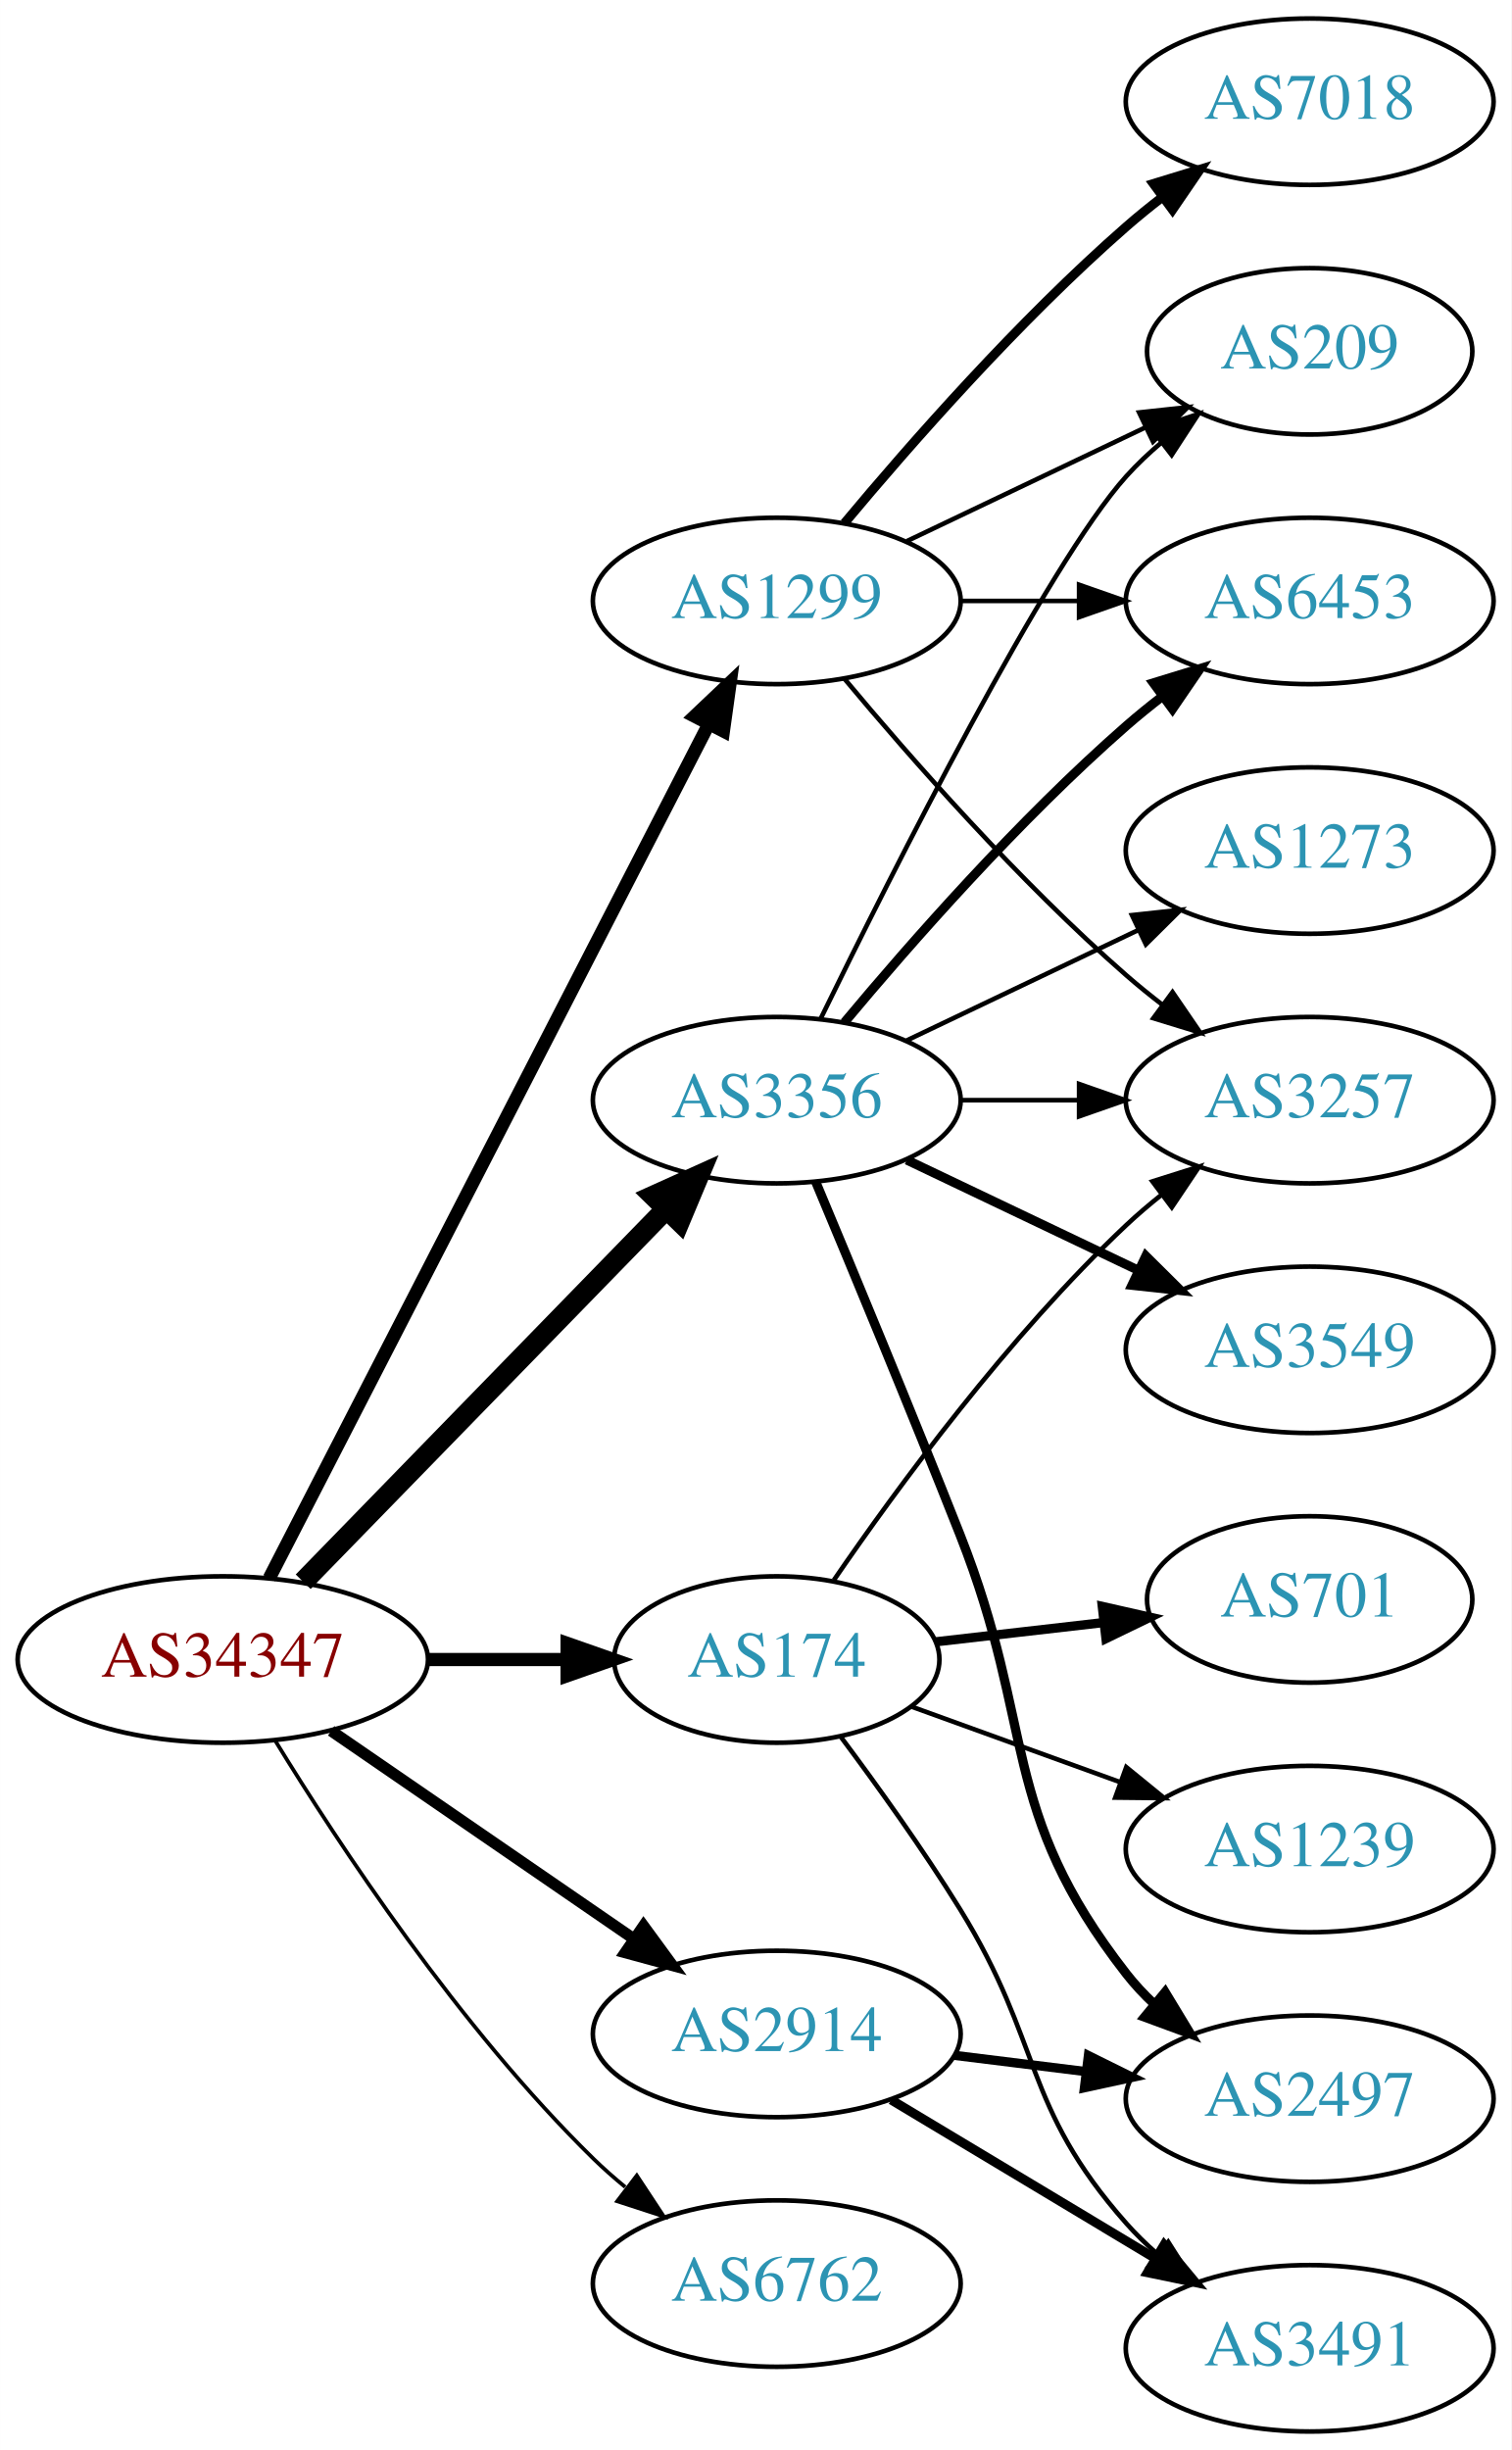
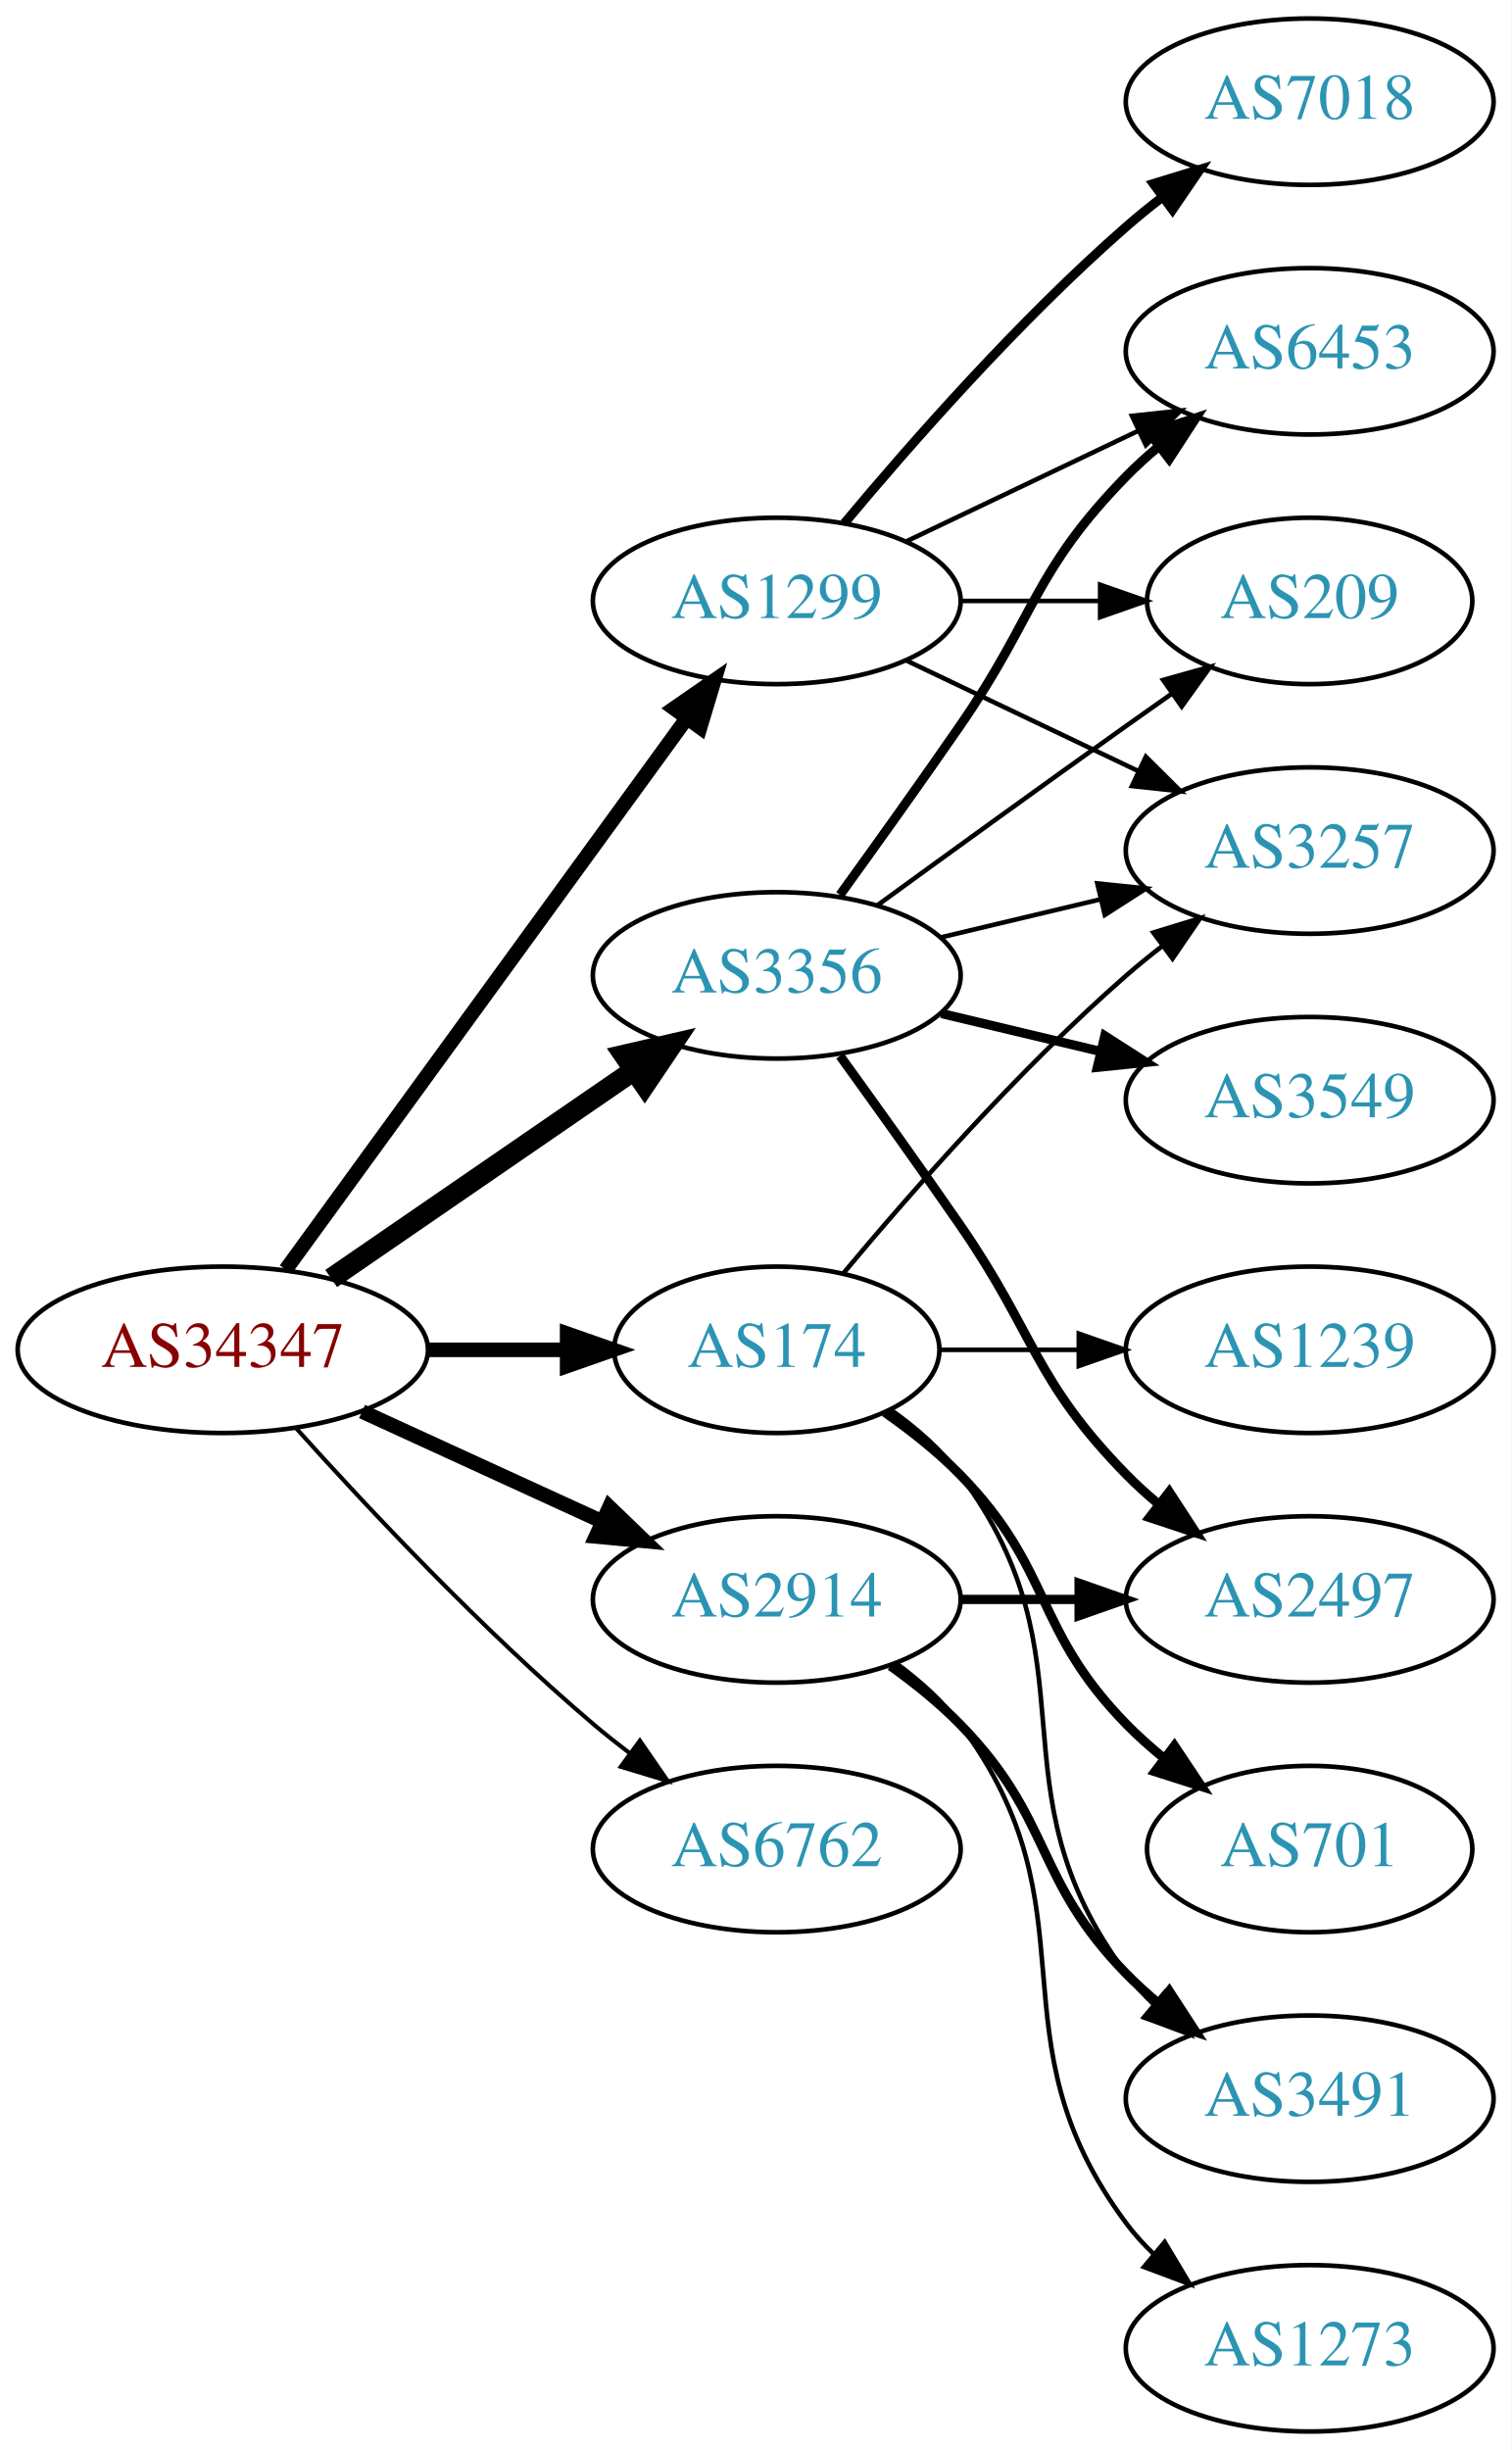
<svg xmlns="http://www.w3.org/2000/svg" xmlns:xlink="http://www.w3.org/1999/xlink" width="327pt" height="530pt" viewBox="0.00 0.00 326.98 530.00">
  <g id="graph0" class="graph" transform="scale(1 1) rotate(0) translate(4 526)">
    <polygon fill="white" stroke="none" points="-4,4 -4,-526 322.978,-526 322.978,4 -4,4" />
    <g id="node1" class="node">
      <g id="a_node1">
        <a xlink:href="/asn/34347" xlink:title="AS34347 ~ HALLAG Kommunal GmbH [AT]">
-           <ellipse fill="#ffffff" stroke="black" cx="44.196" cy="-167" rx="44.393" ry="18" />
-           <text text-anchor="middle" x="44.196" y="-163.3" font-family="Times,serif" font-size="14.00" fill="#880000">AS34347</text>
+           <ellipse fill="#ffffff" stroke="black" cx="44.196" cy="-234" rx="44.393" ry="18" />
+           <text text-anchor="middle" x="44.196" y="-230.3" font-family="Times,serif" font-size="14.00" fill="#880000">AS34347</text>
        </a>
      </g>
    </g>
    <g id="node2" class="node">
      <g id="a_node2">
        <a xlink:href="/asn/174" xlink:title="AS174 ~ Cogent Communications [US]">
-           <ellipse fill="#ffffff" stroke="black" cx="164.039" cy="-167" rx="35.194" ry="18" />
-           <text text-anchor="middle" x="164.039" y="-163.3" font-family="Times,serif" font-size="14.00" fill="#2c94b3">AS174</text>
+           <ellipse fill="#ffffff" stroke="black" cx="164.039" cy="-234" rx="35.194" ry="18" />
+           <text text-anchor="middle" x="164.039" y="-230.3" font-family="Times,serif" font-size="14.00" fill="#2c94b3">AS174</text>
        </a>
      </g>
    </g>
    <g id="edge1" class="edge">
-       <path fill="none" stroke="black" stroke-width="2.864" d="M88.407,-167C98.255,-167 108.735,-167 118.632,-167" />
-       <polygon fill="black" stroke="black" stroke-width="2.864" points="118.684,-170.5 128.684,-167 118.684,-163.5 118.684,-170.5" />
+       <path fill="none" stroke="black" stroke-width="3.15" d="M88.407,-234C98.255,-234 108.735,-234 118.632,-234" />
+       <polygon fill="black" stroke="black" stroke-width="3.15" points="118.684,-237.5 128.684,-234 118.684,-230.5 118.684,-237.5" />
    </g>
    <g id="node3" class="node">
      <g id="a_node3">
        <a xlink:href="/asn/1299" xlink:title="AS1299 ~ Telia Carrier [EU]">
          <ellipse fill="#ffffff" stroke="black" cx="164.039" cy="-396" rx="39.794" ry="18" />
          <text text-anchor="middle" x="164.039" y="-392.3" font-family="Times,serif" font-size="14.00" fill="#2c94b3">AS1299</text>
        </a>
      </g>
    </g>
    <g id="edge2" class="edge">
-       <path fill="none" stroke="black" stroke-width="2.864" d="M54.247,-184.589C74.769,-224.468 124.936,-321.957 149.305,-369.313" />
-       <polygon fill="black" stroke="black" stroke-width="2.864" points="146.269,-371.061 153.957,-378.351 152.493,-367.858 146.269,-371.061" />
+       <path fill="none" stroke="black" stroke-width="3.15" d="M57.807,-251.337C78.628,-279.96 120.29,-337.233 144.479,-370.486" />
+       <polygon fill="black" stroke="black" stroke-width="3.15" points="141.805,-372.76 150.518,-378.788 147.466,-368.642 141.805,-372.76" />
    </g>
    <g id="node4" class="node">
      <g id="a_node4">
        <a xlink:href="/asn/2914" xlink:title="AS2914 ~ NTT America, Inc. [US]">
-           <ellipse fill="#ffffff" stroke="black" cx="164.039" cy="-86" rx="39.794" ry="18" />
-           <text text-anchor="middle" x="164.039" y="-82.3" font-family="Times,serif" font-size="14.00" fill="#2c94b3">AS2914</text>
+           <ellipse fill="#ffffff" stroke="black" cx="164.039" cy="-180" rx="39.794" ry="18" />
+           <text text-anchor="middle" x="164.039" y="-176.3" font-family="Times,serif" font-size="14.00" fill="#2c94b3">AS2914</text>
        </a>
      </g>
    </g>
    <g id="edge3" class="edge">
-       <path fill="none" stroke="black" stroke-width="2.455" d="M67.639,-151.574C86.22,-138.802 112.781,-120.545 133.161,-106.537" />
-       <polygon fill="black" stroke="black" stroke-width="2.455" points="135.216,-109.371 141.475,-100.822 131.251,-103.602 135.216,-109.371" />
+       <path fill="none" stroke="black" stroke-width="3.15" d="M74.326,-220.652C89.937,-213.498 109.335,-204.609 126.007,-196.97" />
+       <polygon fill="black" stroke="black" stroke-width="3.15" points="127.826,-199.986 135.459,-192.638 124.91,-193.622 127.826,-199.986" />
    </g>
    <g id="node5" class="node">
      <g id="a_node5">
        <a xlink:href="/asn/3356" xlink:title="AS3356 ~ Level 3 Parent, LLC [US]">
-           <ellipse fill="#ffffff" stroke="black" cx="164.039" cy="-288" rx="39.794" ry="18" />
-           <text text-anchor="middle" x="164.039" y="-284.3" font-family="Times,serif" font-size="14.00" fill="#2c94b3">AS3356</text>
+           <ellipse fill="#ffffff" stroke="black" cx="164.039" cy="-315" rx="39.794" ry="18" />
+           <text text-anchor="middle" x="164.039" y="-311.3" font-family="Times,serif" font-size="14.00" fill="#2c94b3">AS3356</text>
        </a>
      </g>
    </g>
    <g id="edge4" class="edge">
-       <path fill="none" stroke="black" stroke-width="4.5" d="M61.582,-183.825C82.011,-204.802 117.049,-240.778 140.129,-264.477" />
-       <polygon fill="black" stroke="black" stroke-width="4.5" points="137.371,-267.288 147.169,-271.705 143.013,-261.794 137.371,-267.288" />
+       <path fill="none" stroke="black" stroke-width="4.5" d="M67.639,-249.426C86.22,-262.198 112.781,-280.455 133.161,-294.463" />
+       <polygon fill="black" stroke="black" stroke-width="4.5" points="131.003,-297.758 141.475,-300.178 135.464,-291.269 131.003,-297.758" />
    </g>
    <g id="node6" class="node">
      <g id="a_node6">
        <a xlink:href="/asn/6762" xlink:title="AS6762 ~ TELECOM ITALIA SPARKLE S.p.A. [IT]">
-           <ellipse fill="#ffffff" stroke="black" cx="164.039" cy="-32" rx="39.794" ry="18" />
-           <text text-anchor="middle" x="164.039" y="-28.3" font-family="Times,serif" font-size="14.00" fill="#2c94b3">AS6762</text>
+           <ellipse fill="#ffffff" stroke="black" cx="164.039" cy="-126" rx="39.794" ry="18" />
+           <text text-anchor="middle" x="164.039" y="-122.3" font-family="Times,serif" font-size="14.00" fill="#2c94b3">AS6762</text>
        </a>
      </g>
    </g>
    <g id="edge5" class="edge">
-       <path fill="none" stroke="black" stroke-width="0.818" d="M55.462,-149.56C69.27,-127.009 95.459,-87.278 124.392,-59 126.532,-56.908 128.849,-54.863 131.249,-52.895" />
-       <polygon fill="black" stroke="black" stroke-width="0.818" points="133.76,-55.382 139.591,-46.536 129.516,-49.815 133.76,-55.382" />
+       <path fill="none" stroke="black" stroke-width="0.9" d="M60.128,-216.956C75.455,-199.903 100.39,-173.35 124.392,-153 126.889,-150.883 129.55,-148.768 132.261,-146.707" />
+       <polygon fill="black" stroke="black" stroke-width="0.9" points="134.427,-149.459 140.437,-140.734 130.298,-143.806 134.427,-149.459" />
    </g>
    <g id="node7" class="node">
      <g id="a_node7">
        <a xlink:href="/asn/3257" xlink:title="AS3257 ~ GTT [DE]">
-           <ellipse fill="#ffffff" stroke="black" cx="279.332" cy="-288" rx="39.794" ry="18" />
-           <text text-anchor="middle" x="279.332" y="-284.3" font-family="Times,serif" font-size="14.00" fill="#2c94b3">AS3257</text>
+           <ellipse fill="#ffffff" stroke="black" cx="279.332" cy="-342" rx="39.794" ry="18" />
+           <text text-anchor="middle" x="279.332" y="-338.3" font-family="Times,serif" font-size="14.00" fill="#2c94b3">AS3257</text>
        </a>
      </g>
    </g>
    <g id="edge6" class="edge">
-       <path fill="none" stroke="black" d="M176.395,-184.183C190.004,-204.028 214.182,-237.015 239.685,-261 242.07,-263.243 244.653,-265.444 247.314,-267.562" />
-       <polygon fill="black" stroke="black" points="245.309,-270.433 255.412,-273.623 249.503,-264.829 245.309,-270.433" />
+       <path fill="none" stroke="black" d="M178.404,-250.499C192.659,-267.596 216.354,-294.619 239.685,-315 242.151,-317.154 244.789,-319.294 247.487,-321.372" />
+       <polygon fill="black" stroke="black" points="245.512,-324.264 255.641,-327.37 249.66,-318.625 245.512,-324.264" />
    </g>
    <g id="node8" class="node">
      <g id="a_node8">
-         <a xlink:href="/asn/3491" xlink:title="AS3491 ~ PCCW Global, Inc. [US]">
-           <ellipse fill="#ffffff" stroke="black" cx="279.332" cy="-18" rx="39.794" ry="18" />
-           <text text-anchor="middle" x="279.332" y="-14.3" font-family="Times,serif" font-size="14.00" fill="#2c94b3">AS3491</text>
+         <a xlink:href="/asn/701" xlink:title="AS701 ~ UUNET [US]">
+           <ellipse fill="#ffffff" stroke="black" cx="279.332" cy="-126" rx="35.194" ry="18" />
+           <text text-anchor="middle" x="279.332" y="-122.3" font-family="Times,serif" font-size="14.00" fill="#2c94b3">AS701</text>
        </a>
      </g>
    </g>
    <g id="edge7" class="edge">
-       <path fill="none" stroke="black" d="M177.821,-150.374C185.654,-139.894 195.679,-125.941 203.685,-113 221.677,-83.919 217.035,-70.62 239.685,-45 241.667,-42.758 243.871,-40.606 246.194,-38.563" />
-       <polygon fill="black" stroke="black" points="248.727,-41.022 254.395,-32.071 244.382,-35.534 248.727,-41.022" />
+       <path fill="none" stroke="black" stroke-width="2" d="M187.422,-220.468C193.063,-216.51 198.877,-211.914 203.685,-207 223.858,-186.383 219.513,-173.617 239.685,-153 242.164,-150.466 244.911,-148.017 247.763,-145.696" />
+       <polygon fill="black" stroke="black" stroke-width="2" points="250.066,-148.343 255.949,-139.532 245.855,-142.752 250.066,-148.343" />
    </g>
    <g id="node9" class="node">
      <g id="a_node9">
        <a xlink:href="/asn/1239" xlink:title="AS1239 ~ Sprint [US]">
-           <ellipse fill="#ffffff" stroke="black" cx="279.332" cy="-126" rx="39.794" ry="18" />
-           <text text-anchor="middle" x="279.332" y="-122.3" font-family="Times,serif" font-size="14.00" fill="#2c94b3">AS1239</text>
+           <ellipse fill="#ffffff" stroke="black" cx="279.332" cy="-234" rx="39.794" ry="18" />
+           <text text-anchor="middle" x="279.332" y="-230.3" font-family="Times,serif" font-size="14.00" fill="#2c94b3">AS1239</text>
        </a>
      </g>
    </g>
    <g id="edge8" class="edge">
-       <path fill="none" stroke="black" d="M193.044,-156.865C206.697,-151.924 223.362,-145.893 238.327,-140.478" />
-       <polygon fill="black" stroke="black" points="239.654,-143.719 247.866,-137.025 237.272,-137.137 239.654,-143.719" />
+       <path fill="none" stroke="black" d="M199.338,-234C208.715,-234 219.065,-234 229.1,-234" />
+       <polygon fill="black" stroke="black" points="229.388,-237.5 239.388,-234 229.388,-230.5 229.388,-237.5" />
    </g>
    <g id="node10" class="node">
      <g id="a_node10">
-         <a xlink:href="/asn/701" xlink:title="AS701 ~ UUNET [US]">
-           <ellipse fill="#ffffff" stroke="black" cx="279.332" cy="-180" rx="35.194" ry="18" />
-           <text text-anchor="middle" x="279.332" y="-176.3" font-family="Times,serif" font-size="14.00" fill="#2c94b3">AS701</text>
+         <a xlink:href="/asn/3491" xlink:title="AS3491 ~ PCCW Global, Inc. [US]">
+           <ellipse fill="#ffffff" stroke="black" cx="279.332" cy="-72" rx="39.794" ry="18" />
+           <text text-anchor="middle" x="279.332" y="-68.3" font-family="Times,serif" font-size="14.00" fill="#2c94b3">AS3491</text>
        </a>
      </g>
    </g>
    <g id="edge9" class="edge">
-       <path fill="none" stroke="black" stroke-width="2" d="M198.418,-170.83C209.726,-172.128 222.531,-173.597 234.526,-174.973" />
-       <polygon fill="black" stroke="black" stroke-width="2" points="234.466,-178.489 244.8,-176.152 235.264,-171.535 234.466,-178.489" />
-     </g>
-     <g id="edge11" class="edge">
-       <path fill="none" stroke="black" d="M178.669,-379.183C192.951,-362.071 216.498,-335.255 239.685,-315 242.151,-312.846 244.789,-310.706 247.487,-308.628" />
-       <polygon fill="black" stroke="black" points="249.66,-311.375 255.641,-302.63 245.512,-305.736 249.66,-311.375" />
+       <path fill="none" stroke="black" d="M188.765,-220.989C194.262,-217.081 199.67,-212.378 203.685,-207 233.957,-166.458 209.414,-139.542 239.685,-99 241.43,-96.664 243.437,-94.455 245.6,-92.383" />
+       <polygon fill="black" stroke="black" points="247.96,-94.973 253.401,-85.882 243.478,-89.595 247.96,-94.973" />
+     </g>
+     <g id="edge10" class="edge">
+       <path fill="none" stroke="black" d="M192.175,-383.066C207.169,-375.919 225.99,-366.948 242.213,-359.215" />
+       <polygon fill="black" stroke="black" points="243.895,-362.291 251.417,-354.829 240.884,-355.972 243.895,-362.291" />
    </g>
    <g id="node11" class="node">
      <g id="a_node11">
-         <a xlink:href="/asn/7018" xlink:title="AS7018 ~ AT&amp;T Services, Inc. [US]">
+         <a xlink:href="/asn/7018" xlink:title="AS7018 ~ ATT-INTERNET4 [US]">
          <ellipse fill="#ffffff" stroke="black" cx="279.332" cy="-504" rx="39.794" ry="18" />
          <text text-anchor="middle" x="279.332" y="-500.3" font-family="Times,serif" font-size="14.00" fill="#2c94b3">AS7018</text>
        </a>
      </g>
    </g>
-     <g id="edge10" class="edge">
+     <g id="edge11" class="edge">
      <path fill="none" stroke="black" stroke-width="2" d="M178.669,-412.817C192.951,-429.929 216.498,-456.745 239.685,-477 242.151,-479.154 244.789,-481.294 247.487,-483.372" />
      <polygon fill="black" stroke="black" stroke-width="2" points="245.512,-486.264 255.641,-489.37 249.66,-480.625 245.512,-486.264" />
    </g>
    <g id="node12" class="node">
      <g id="a_node12">
        <a xlink:href="/asn/6453" xlink:title="AS6453 ~ TATA COMMUNICATIONS (AMERICA) INC [US]">
-           <ellipse fill="#ffffff" stroke="black" cx="279.332" cy="-396" rx="39.794" ry="18" />
-           <text text-anchor="middle" x="279.332" y="-392.3" font-family="Times,serif" font-size="14.00" fill="#2c94b3">AS6453</text>
+           <ellipse fill="#ffffff" stroke="black" cx="279.332" cy="-450" rx="39.794" ry="18" />
+           <text text-anchor="middle" x="279.332" y="-446.3" font-family="Times,serif" font-size="14.00" fill="#2c94b3">AS6453</text>
        </a>
      </g>
    </g>
    <g id="edge12" class="edge">
-       <path fill="none" stroke="black" d="M203.711,-396C211.914,-396 220.678,-396 229.21,-396" />
-       <polygon fill="black" stroke="black" points="229.449,-399.5 239.449,-396 229.449,-392.5 229.449,-399.5" />
+       <path fill="none" stroke="black" d="M192.175,-408.934C207.169,-416.081 225.99,-425.052 242.213,-432.785" />
+       <polygon fill="black" stroke="black" points="240.884,-436.028 251.417,-437.171 243.895,-429.709 240.884,-436.028" />
    </g>
    <g id="node13" class="node">
      <g id="a_node13">
        <a xlink:href="/asn/209" xlink:title="AS209 ~ CenturyLink Communications, LLC [US]">
-           <ellipse fill="#ffffff" stroke="black" cx="279.332" cy="-450" rx="35.194" ry="18" />
-           <text text-anchor="middle" x="279.332" y="-446.3" font-family="Times,serif" font-size="14.00" fill="#2c94b3">AS209</text>
+           <ellipse fill="#ffffff" stroke="black" cx="279.332" cy="-396" rx="35.194" ry="18" />
+           <text text-anchor="middle" x="279.332" y="-392.3" font-family="Times,serif" font-size="14.00" fill="#2c94b3">AS209</text>
        </a>
      </g>
    </g>
    <g id="edge13" class="edge">
-       <path fill="none" stroke="black" d="M192.175,-408.934C207.607,-416.29 227.092,-425.577 243.628,-433.459" />
-       <polygon fill="black" stroke="black" points="242.436,-436.768 252.969,-437.911 245.448,-430.449 242.436,-436.768" />
+       <path fill="none" stroke="black" d="M203.711,-396C213.416,-396 223.907,-396 233.87,-396" />
+       <polygon fill="black" stroke="black" points="234.006,-399.5 244.006,-396 234.006,-392.5 234.006,-399.5" />
    </g>
    <g id="edge15" class="edge">
-       <path fill="none" stroke="black" stroke-width="2" d="M188.789,-71.745C205.405,-61.771 227.801,-48.329 246.038,-37.383" />
-       <polygon fill="black" stroke="black" stroke-width="2" points="247.84,-40.384 254.613,-32.236 244.238,-34.382 247.84,-40.384" />
+       <path fill="none" stroke="black" stroke-width="2" d="M188.633,-165.611C193.889,-161.852 199.22,-157.563 203.685,-153 223.858,-132.383 219.513,-119.617 239.685,-99 241.778,-96.861 244.061,-94.782 246.438,-92.79" />
+       <polygon fill="black" stroke="black" stroke-width="2" points="248.956,-95.268 254.738,-86.389 244.681,-89.725 248.956,-95.268" />
    </g>
    <g id="node14" class="node">
      <g id="a_node14">
        <a xlink:href="/asn/2497" xlink:title="AS2497 ~ Internet Initiative Japan Inc. [JP]">
-           <ellipse fill="#ffffff" stroke="black" cx="279.332" cy="-72" rx="39.794" ry="18" />
-           <text text-anchor="middle" x="279.332" y="-68.3" font-family="Times,serif" font-size="14.00" fill="#2c94b3">AS2497</text>
+           <ellipse fill="#ffffff" stroke="black" cx="279.332" cy="-180" rx="39.794" ry="18" />
+           <text text-anchor="middle" x="279.332" y="-176.3" font-family="Times,serif" font-size="14.00" fill="#2c94b3">AS2497</text>
        </a>
      </g>
    </g>
    <g id="edge14" class="edge">
-       <path fill="none" stroke="black" stroke-width="2" d="M202.449,-81.377C211.537,-80.254 221.374,-79.038 230.859,-77.866" />
-       <polygon fill="black" stroke="black" stroke-width="2" points="231.465,-81.318 240.961,-76.618 230.607,-74.371 231.465,-81.318" />
-     </g>
-     <g id="edge19" class="edge">
-       <path fill="none" stroke="black" d="M203.711,-288C211.914,-288 220.678,-288 229.21,-288" />
-       <polygon fill="black" stroke="black" points="229.449,-291.5 239.449,-288 229.449,-284.5 229.449,-291.5" />
-     </g>
-     <g id="edge16" class="edge">
-       <path fill="none" stroke="black" stroke-width="2" d="M178.669,-304.817C192.951,-321.929 216.498,-348.745 239.685,-369 242.151,-371.154 244.789,-373.294 247.487,-375.372" />
-       <polygon fill="black" stroke="black" stroke-width="2" points="245.512,-378.264 255.641,-381.37 249.66,-372.625 245.512,-378.264" />
-     </g>
-     <g id="edge20" class="edge">
-       <path fill="none" stroke="black" d="M173.476,-305.511C189.095,-337.509 222.481,-403.893 239.685,-423 242.001,-425.572 244.606,-428.03 247.341,-430.343" />
-       <polygon fill="black" stroke="black" points="245.207,-433.117 255.264,-436.448 249.479,-427.572 245.207,-433.117" />
-     </g>
-     <g id="edge18" class="edge">
-       <path fill="none" stroke="black" stroke-width="2" d="M172.451,-270.388C180.341,-251.544 193.12,-220.75 203.685,-194 220.271,-152.005 211.944,-134.625 239.685,-99 241.477,-96.699 243.518,-94.516 245.705,-92.462" />
-       <polygon fill="black" stroke="black" stroke-width="2" points="248.06,-95.057 253.549,-85.995 243.607,-89.656 248.06,-95.057" />
+       <path fill="none" stroke="black" stroke-width="2" d="M203.711,-180C211.914,-180 220.678,-180 229.21,-180" />
+       <polygon fill="black" stroke="black" stroke-width="2" points="229.449,-183.5 239.449,-180 229.449,-176.5 229.449,-183.5" />
    </g>
    <g id="node15" class="node">
      <g id="a_node15">
-         <a xlink:href="/asn/3549" xlink:title="AS3549 ~ Level 3 Parent, LLC [US]">
-           <ellipse fill="#ffffff" stroke="black" cx="279.332" cy="-234" rx="39.794" ry="18" />
-           <text text-anchor="middle" x="279.332" y="-230.3" font-family="Times,serif" font-size="14.00" fill="#2c94b3">AS3549</text>
-         </a>
-       </g>
-     </g>
-     <g id="edge17" class="edge">
-       <path fill="none" stroke="black" stroke-width="2" d="M192.175,-275.066C207.169,-267.919 225.99,-258.948 242.213,-251.215" />
-       <polygon fill="black" stroke="black" stroke-width="2" points="243.895,-254.291 251.417,-246.829 240.884,-247.972 243.895,-254.291" />
+         <a xlink:href="/asn/1273" xlink:title="AS1273 ~ Vodafone Group PLC [EU]">
+           <ellipse fill="#ffffff" stroke="black" cx="279.332" cy="-18" rx="39.794" ry="18" />
+           <text text-anchor="middle" x="279.332" y="-14.3" font-family="Times,serif" font-size="14.00" fill="#2c94b3">AS1273</text>
+         </a>
+       </g>
+     </g>
+     <g id="edge16" class="edge">
+       <path fill="none" stroke="black" d="M189.969,-166.118C195.046,-162.389 199.964,-157.984 203.685,-153 233.957,-112.458 209.414,-85.542 239.685,-45 241.43,-42.664 243.437,-40.455 245.6,-38.383" />
+       <polygon fill="black" stroke="black" points="247.96,-40.973 253.401,-31.882 243.478,-35.595 247.96,-40.973" />
+     </g>
+     <g id="edge20" class="edge">
+       <path fill="none" stroke="black" d="M199.646,-323.248C210.517,-325.838 222.671,-328.735 234.114,-331.462" />
+       <polygon fill="black" stroke="black" points="233.397,-334.889 243.936,-333.803 235.02,-328.08 233.397,-334.889" />
+     </g>
+     <g id="edge19" class="edge">
+       <path fill="none" stroke="black" stroke-width="2" d="M177.718,-332.406C185.333,-342.937 195.166,-356.67 203.685,-369 220.081,-392.731 219.513,-402.383 239.685,-423 241.778,-425.139 244.061,-427.218 246.438,-429.21" />
+       <polygon fill="black" stroke="black" stroke-width="2" points="244.681,-432.275 254.738,-435.611 248.956,-426.732 244.681,-432.275" />
+     </g>
+     <g id="edge21" class="edge">
+       <path fill="none" stroke="black" d="M185.887,-330.222C200.821,-341.091 221.435,-356.025 239.685,-369 242.895,-371.282 246.264,-373.661 249.619,-376.018" />
+       <polygon fill="black" stroke="black" points="247.631,-378.899 257.83,-381.77 251.647,-373.166 247.631,-378.899" />
+     </g>
+     <g id="edge18" class="edge">
+       <path fill="none" stroke="black" stroke-width="2" d="M177.718,-297.594C185.333,-287.063 195.166,-273.33 203.685,-261 220.081,-237.269 219.513,-227.617 239.685,-207 241.778,-204.861 244.061,-202.782 246.438,-200.79" />
+       <polygon fill="black" stroke="black" stroke-width="2" points="248.956,-203.268 254.738,-194.389 244.681,-197.725 248.956,-203.268" />
    </g>
    <g id="node16" class="node">
      <g id="a_node16">
-         <a xlink:href="/asn/1273" xlink:title="AS1273 ~ Vodafone Group PLC [EU]">
-           <ellipse fill="#ffffff" stroke="black" cx="279.332" cy="-342" rx="39.794" ry="18" />
-           <text text-anchor="middle" x="279.332" y="-338.3" font-family="Times,serif" font-size="14.00" fill="#2c94b3">AS1273</text>
-         </a>
-       </g>
-     </g>
-     <g id="edge21" class="edge">
-       <path fill="none" stroke="black" d="M192.175,-300.934C207.169,-308.081 225.99,-317.052 242.213,-324.785" />
-       <polygon fill="black" stroke="black" points="240.884,-328.028 251.417,-329.171 243.895,-321.709 240.884,-328.028" />
+         <a xlink:href="/asn/3549" xlink:title="AS3549 ~ Level 3 Parent, LLC [US]">
+           <ellipse fill="#ffffff" stroke="black" cx="279.332" cy="-288" rx="39.794" ry="18" />
+           <text text-anchor="middle" x="279.332" y="-284.3" font-family="Times,serif" font-size="14.00" fill="#2c94b3">AS3549</text>
+         </a>
+       </g>
+     </g>
+     <g id="edge17" class="edge">
+       <path fill="none" stroke="black" stroke-width="2" d="M199.646,-306.752C210.517,-304.162 222.671,-301.265 234.114,-298.538" />
+       <polygon fill="black" stroke="black" stroke-width="2" points="235.02,-301.92 243.936,-296.197 233.397,-295.111 235.02,-301.92" />
    </g>
  </g>
</svg>
